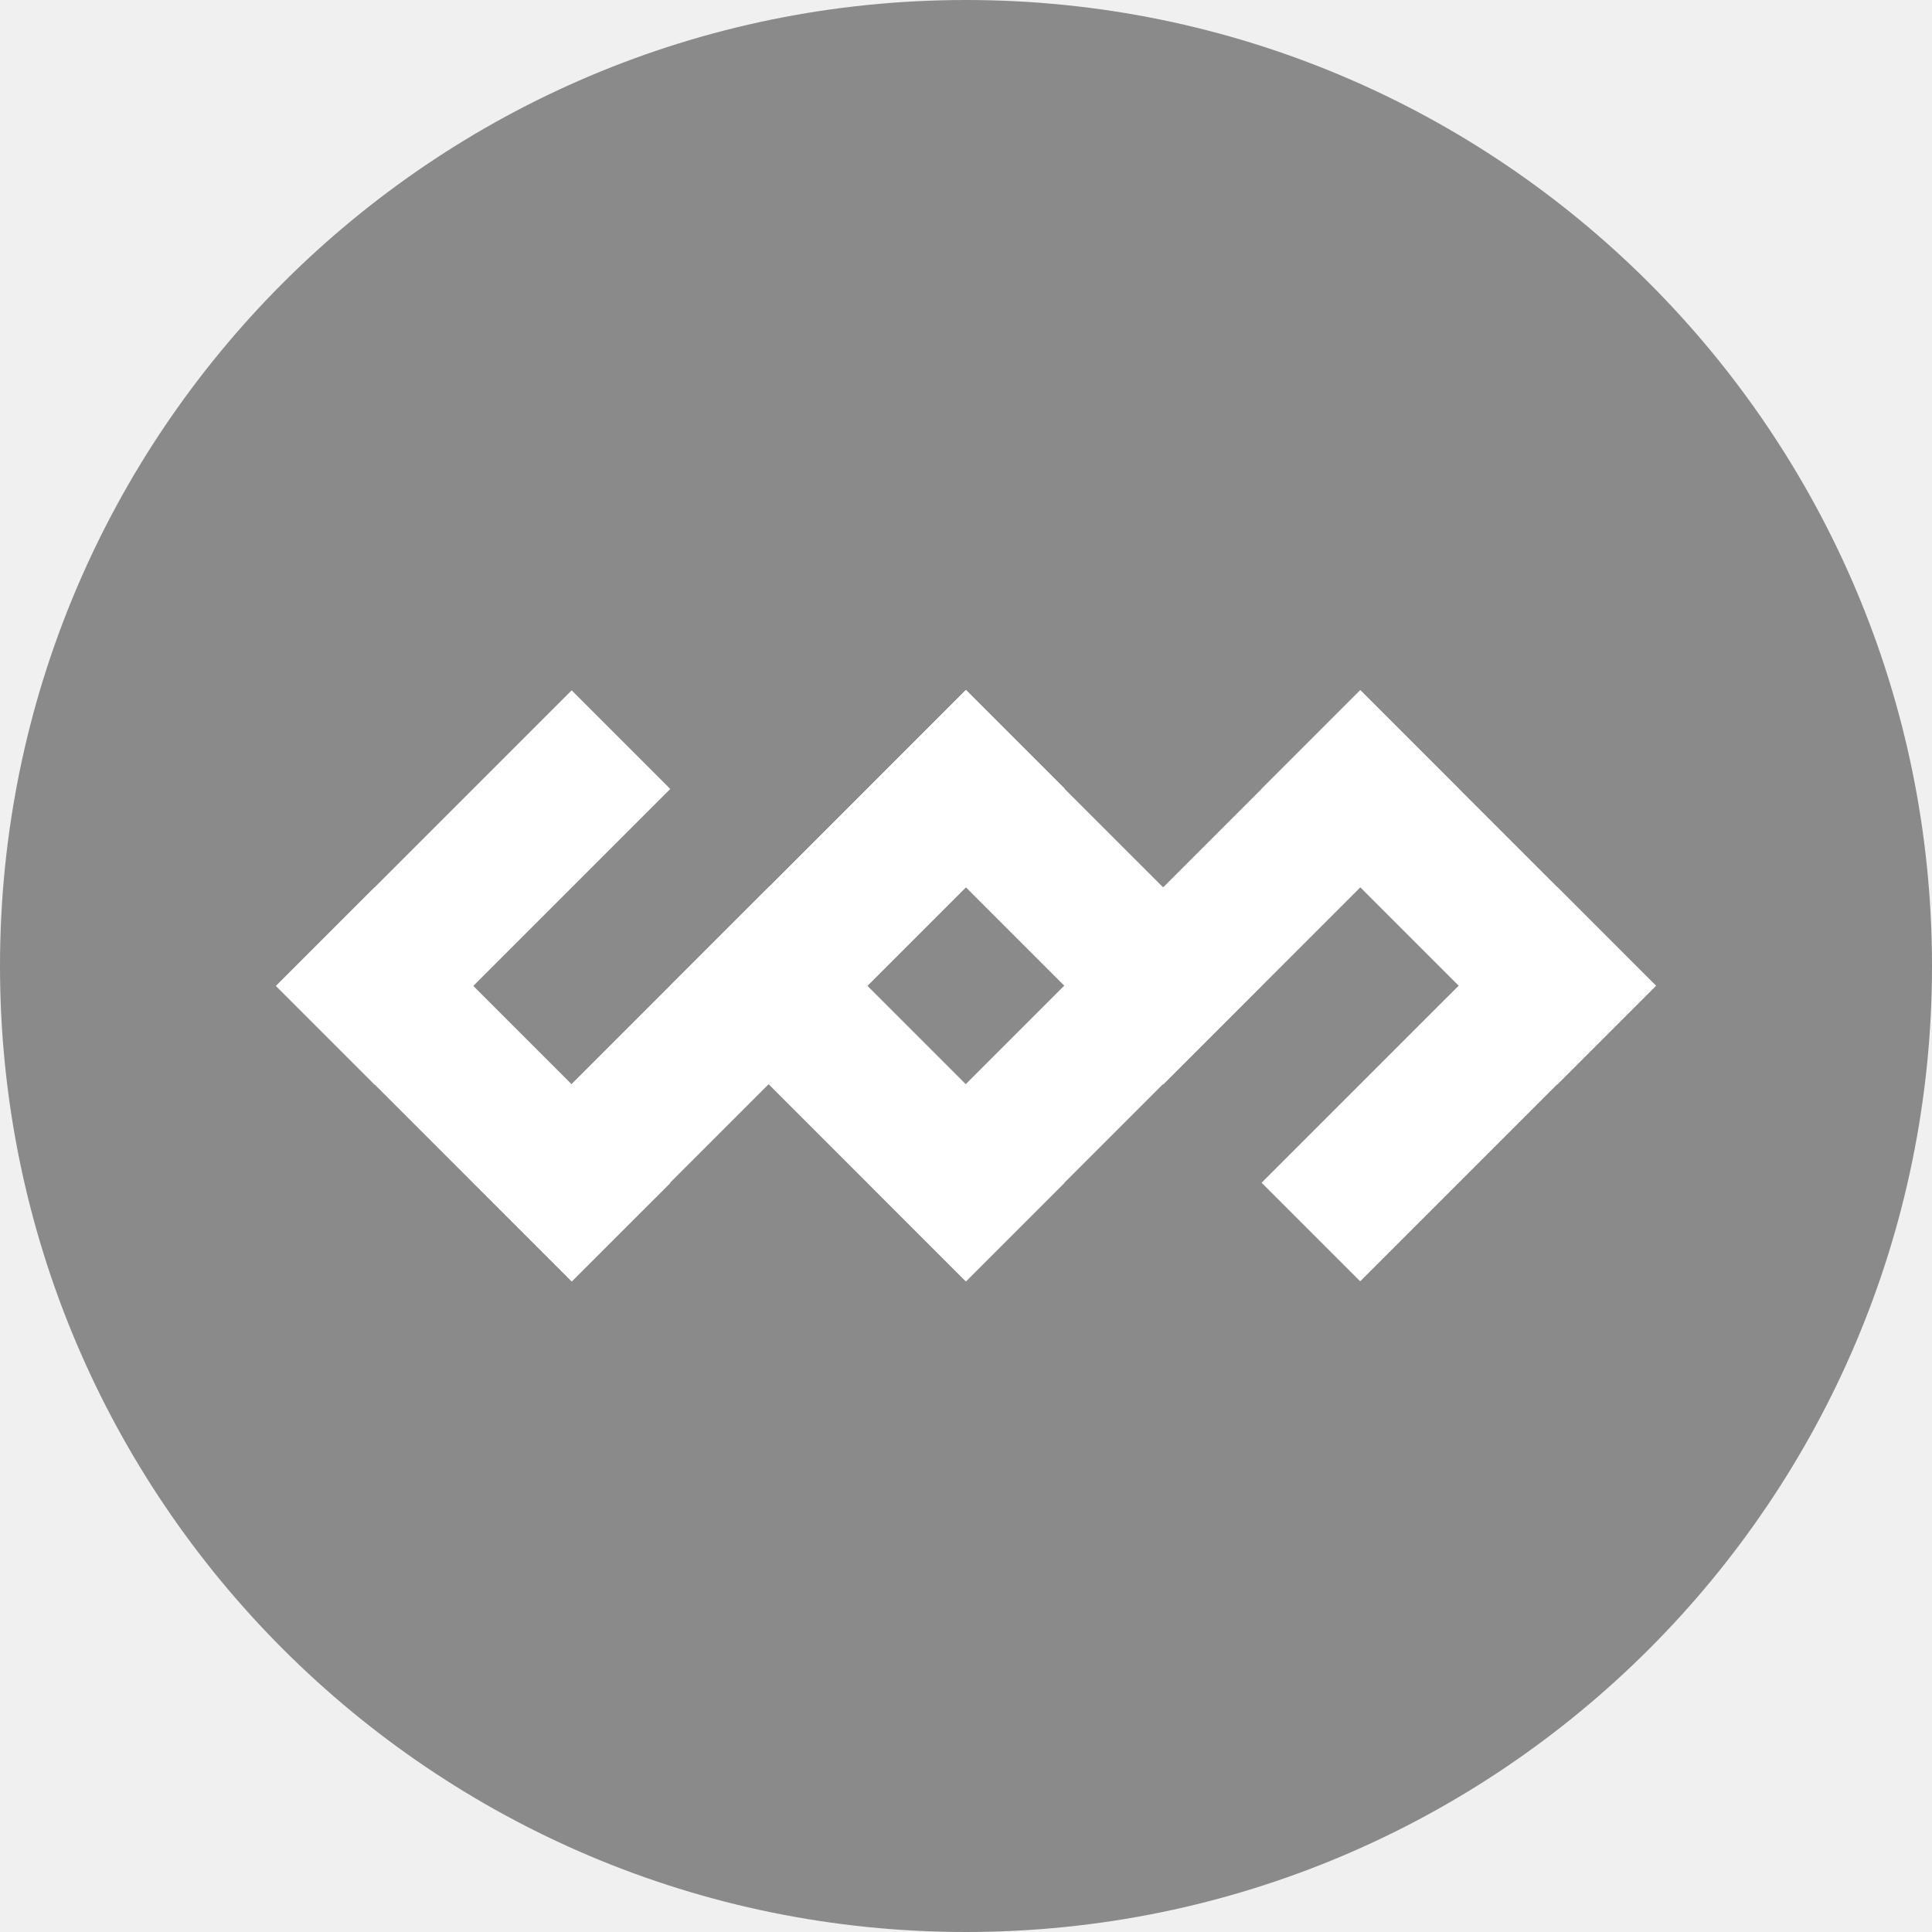
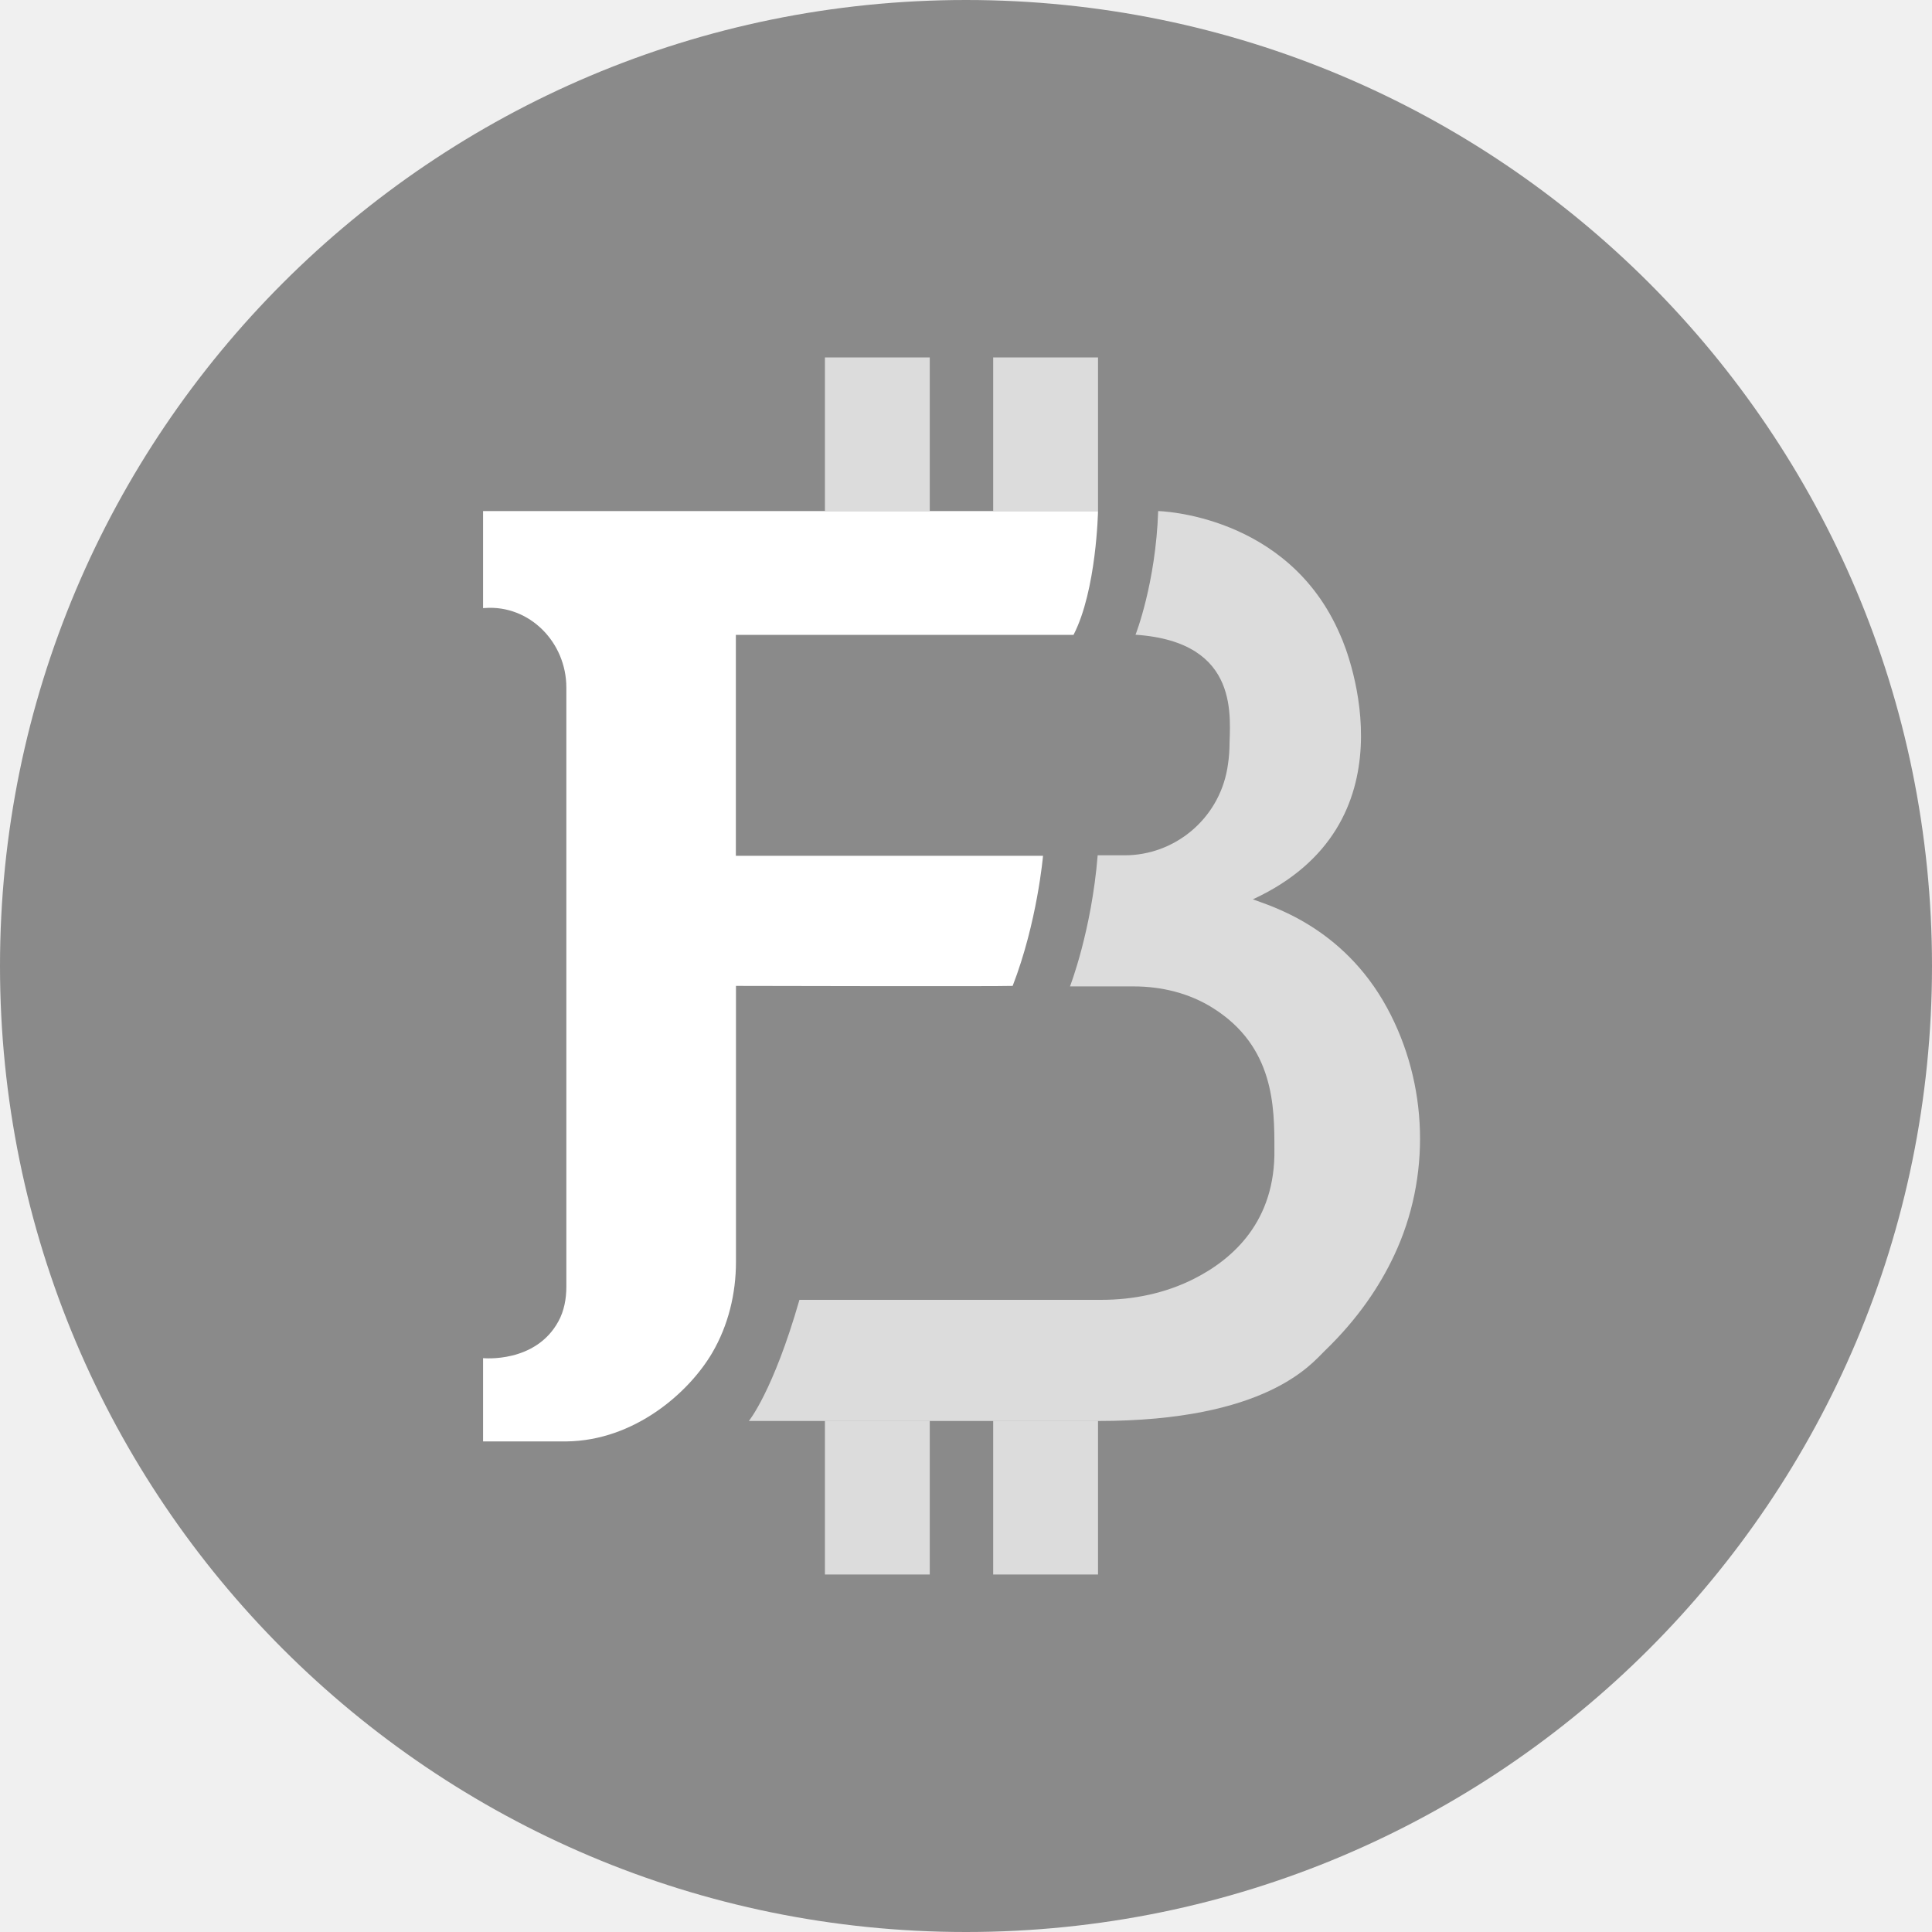
- <svg xmlns="http://www.w3.org/2000/svg" width="28" height="28" viewBox="0 0 28 28" fill="none">
-   <path d="M14 28C21.732 28 28 21.732 28 14C28 6.268 21.732 0 14 0C6.268 0 0 6.268 0 14C0 21.732 6.268 28 14 28Z" fill="#8A8A8A" />
-   <path d="M9.715 17.145L5.43 12.859L4.001 14.288L8.286 18.573L9.715 17.145Z" fill="white" />
-   <path d="M15.427 17.143L11.142 12.858L9.713 14.287L13.998 18.572L15.427 17.143Z" fill="white" />
-   <path d="M18.284 14.287L13.998 10.002L12.57 11.431L16.855 15.716L18.284 14.287Z" fill="white" />
-   <path d="M8.285 10.005L4 14.29L5.429 15.719L9.714 11.434L8.285 10.005Z" fill="white" />
-   <path d="M11.142 12.853L6.856 17.138L8.285 18.567L12.571 14.282L11.142 12.853Z" fill="white" />
-   <path d="M18.286 11.431L22.571 15.716L24 14.287L19.715 10.002L18.286 11.431Z" fill="white" />
-   <path d="M19.713 18.57L23.998 14.285L22.57 12.856L18.284 17.141L19.713 18.57Z" fill="white" />
-   <path d="M16.858 15.717L21.143 11.432L19.714 10.003L15.429 14.289L16.858 15.717Z" fill="white" />
-   <path d="M13.999 10L9.714 14.285L11.143 15.714L15.428 11.429L13.999 10Z" fill="white" />
-   <path d="M13.999 10L9.714 14.285L11.143 15.714L15.428 11.429L13.999 10Z" fill="white" />
-   <path d="M16.856 12.853L12.571 17.138L14 18.567L18.285 14.282L16.856 12.853Z" fill="white" />
+ <svg xmlns="http://www.w3.org/2000/svg" width="400" height="400" viewBox="0 0 400 400" fill="none">
+   <rect width="400" height="400" rx="200" fill="#8A8A8A" />
+   <g clip-path="url(#clip0_33370_9746)">
+     <path d="M99.987 105.812H227.334C227.334 105.812 227.03 122.219 222.262 131.441H152.351V177.186H215.948C215.948 177.186 214.757 190.979 209.66 204.12C206.845 204.251 152.376 204.12 152.376 204.12V261.229C152.376 267.839 150.779 274.422 147.457 280.091C142.614 288.347 131.355 298.274 117.256 298.431C101.433 298.431 100.013 298.431 100.013 298.431V281.188C100.013 281.188 110.891 282.312 115.633 273.534C116.8 271.392 117.256 268.884 117.256 266.428V142.361C117.256 132.93 109.598 125.249 100.469 125.876C100.317 125.876 100.165 125.902 100.013 125.902V105.812H99.987Z" fill="white" />
+     <path d="M239.788 105.812C239.788 105.812 266.718 106.361 277.469 131.441C279.447 135.673 292.861 170.733 259.389 186.199C262.863 187.531 277.976 191.737 287.181 208.666C295.727 224.393 296.285 243.725 288.627 259.949C285.685 266.219 281.172 273.037 274.249 279.699C271.485 282.39 262.204 294.199 227.362 294.199C192.521 294.199 155.042 294.199 155.042 294.199C155.042 294.199 160.063 288.112 165.515 269.119H228.022C234.615 269.119 241.182 267.786 247.116 264.808C255.332 260.68 264.106 252.791 263.852 237.9C263.852 229.226 263.852 216.712 251.148 208.718C246.229 205.609 240.472 204.225 234.716 204.225H221.53C221.53 204.225 225.993 192.756 227.261 177.081H232.865C243.16 177.081 252.238 169.635 254.089 159.186C254.318 157.853 254.495 156.442 254.546 154.901C254.546 148.997 257.183 132.904 235.096 131.415C235.096 131.441 239.281 120.808 239.788 105.812Z" fill="white" fill-opacity="0.7" />
+     <path d="M227.335 74H205.629V105.794H227.335V74Z" fill="white" fill-opacity="0.7" />
+     <path d="M192.497 74H170.791V105.794H192.497V74Z" fill="white" fill-opacity="0.7" />
+     <path d="M227.335 294.188H205.629V325.981H227.335V294.188Z" fill="white" fill-opacity="0.7" />
+     <path d="M192.497 294.188H170.791V325.981H192.497V294.188Z" fill="white" fill-opacity="0.7" />
+   </g>
+   <defs>
+     <clipPath id="clip0_33370_9746">
+       <rect width="200" height="252" fill="white" transform="translate(100 74)" />
+     </clipPath>
+   </defs>
</svg>
